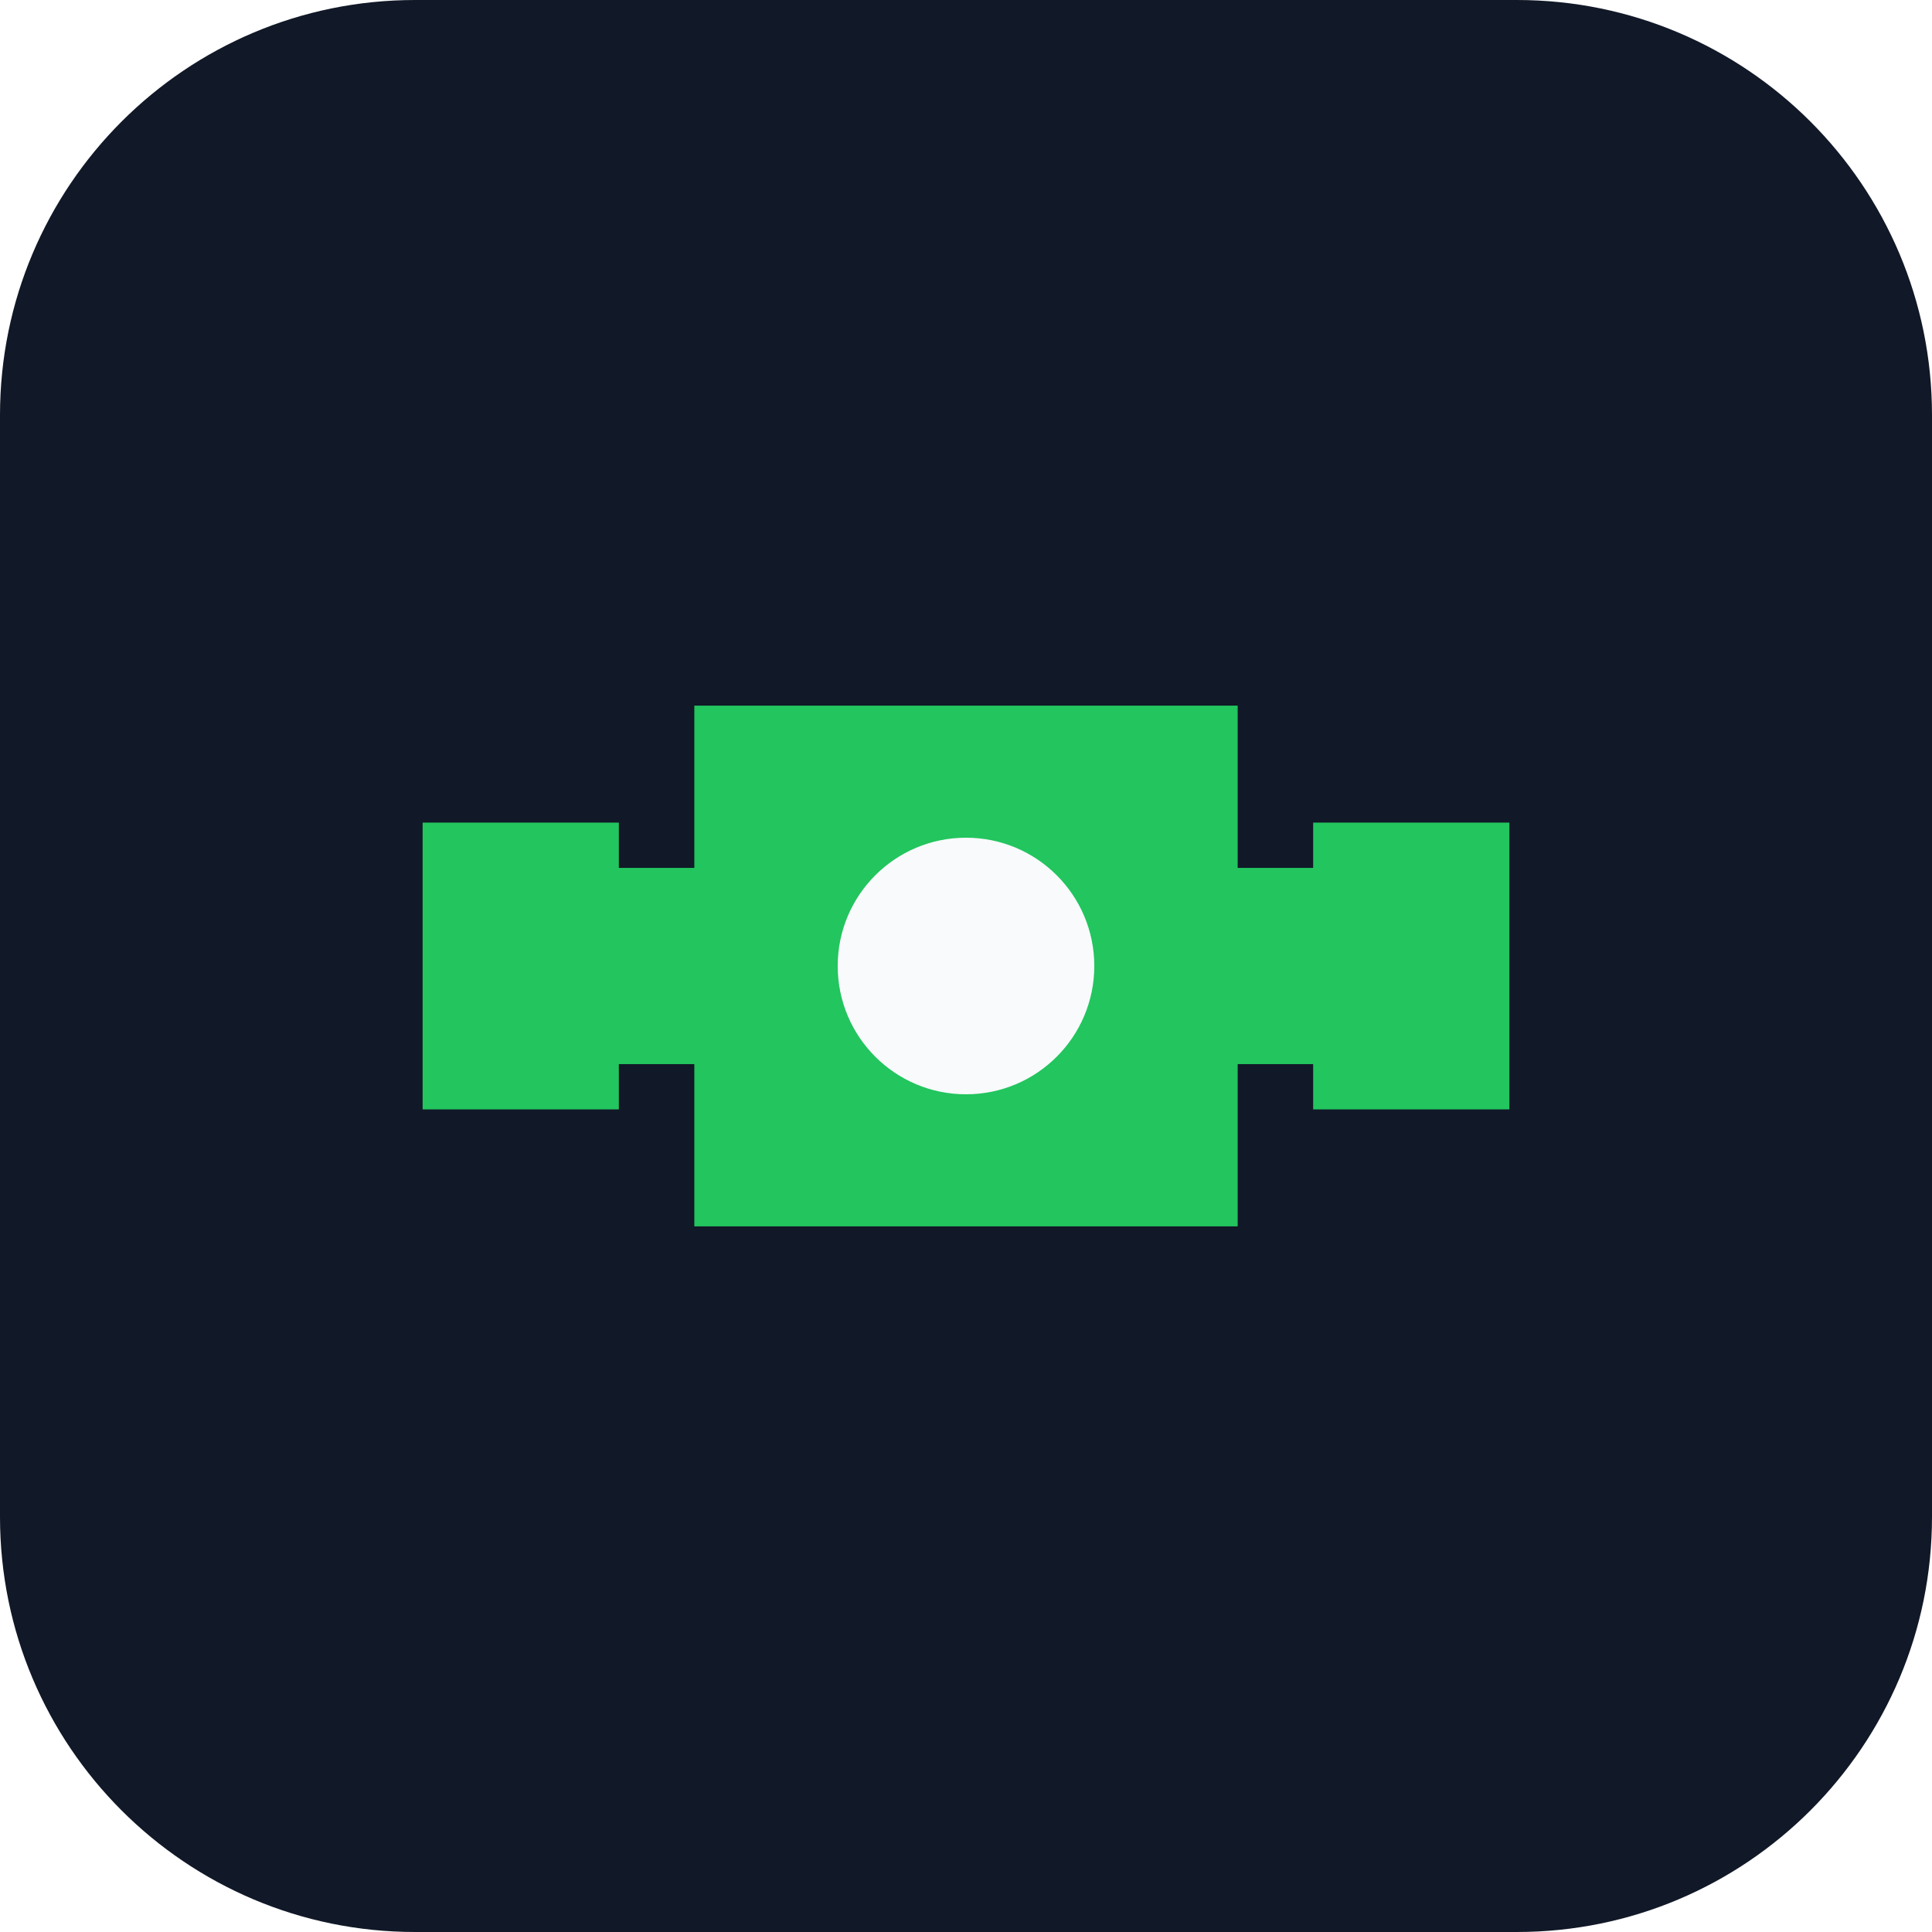
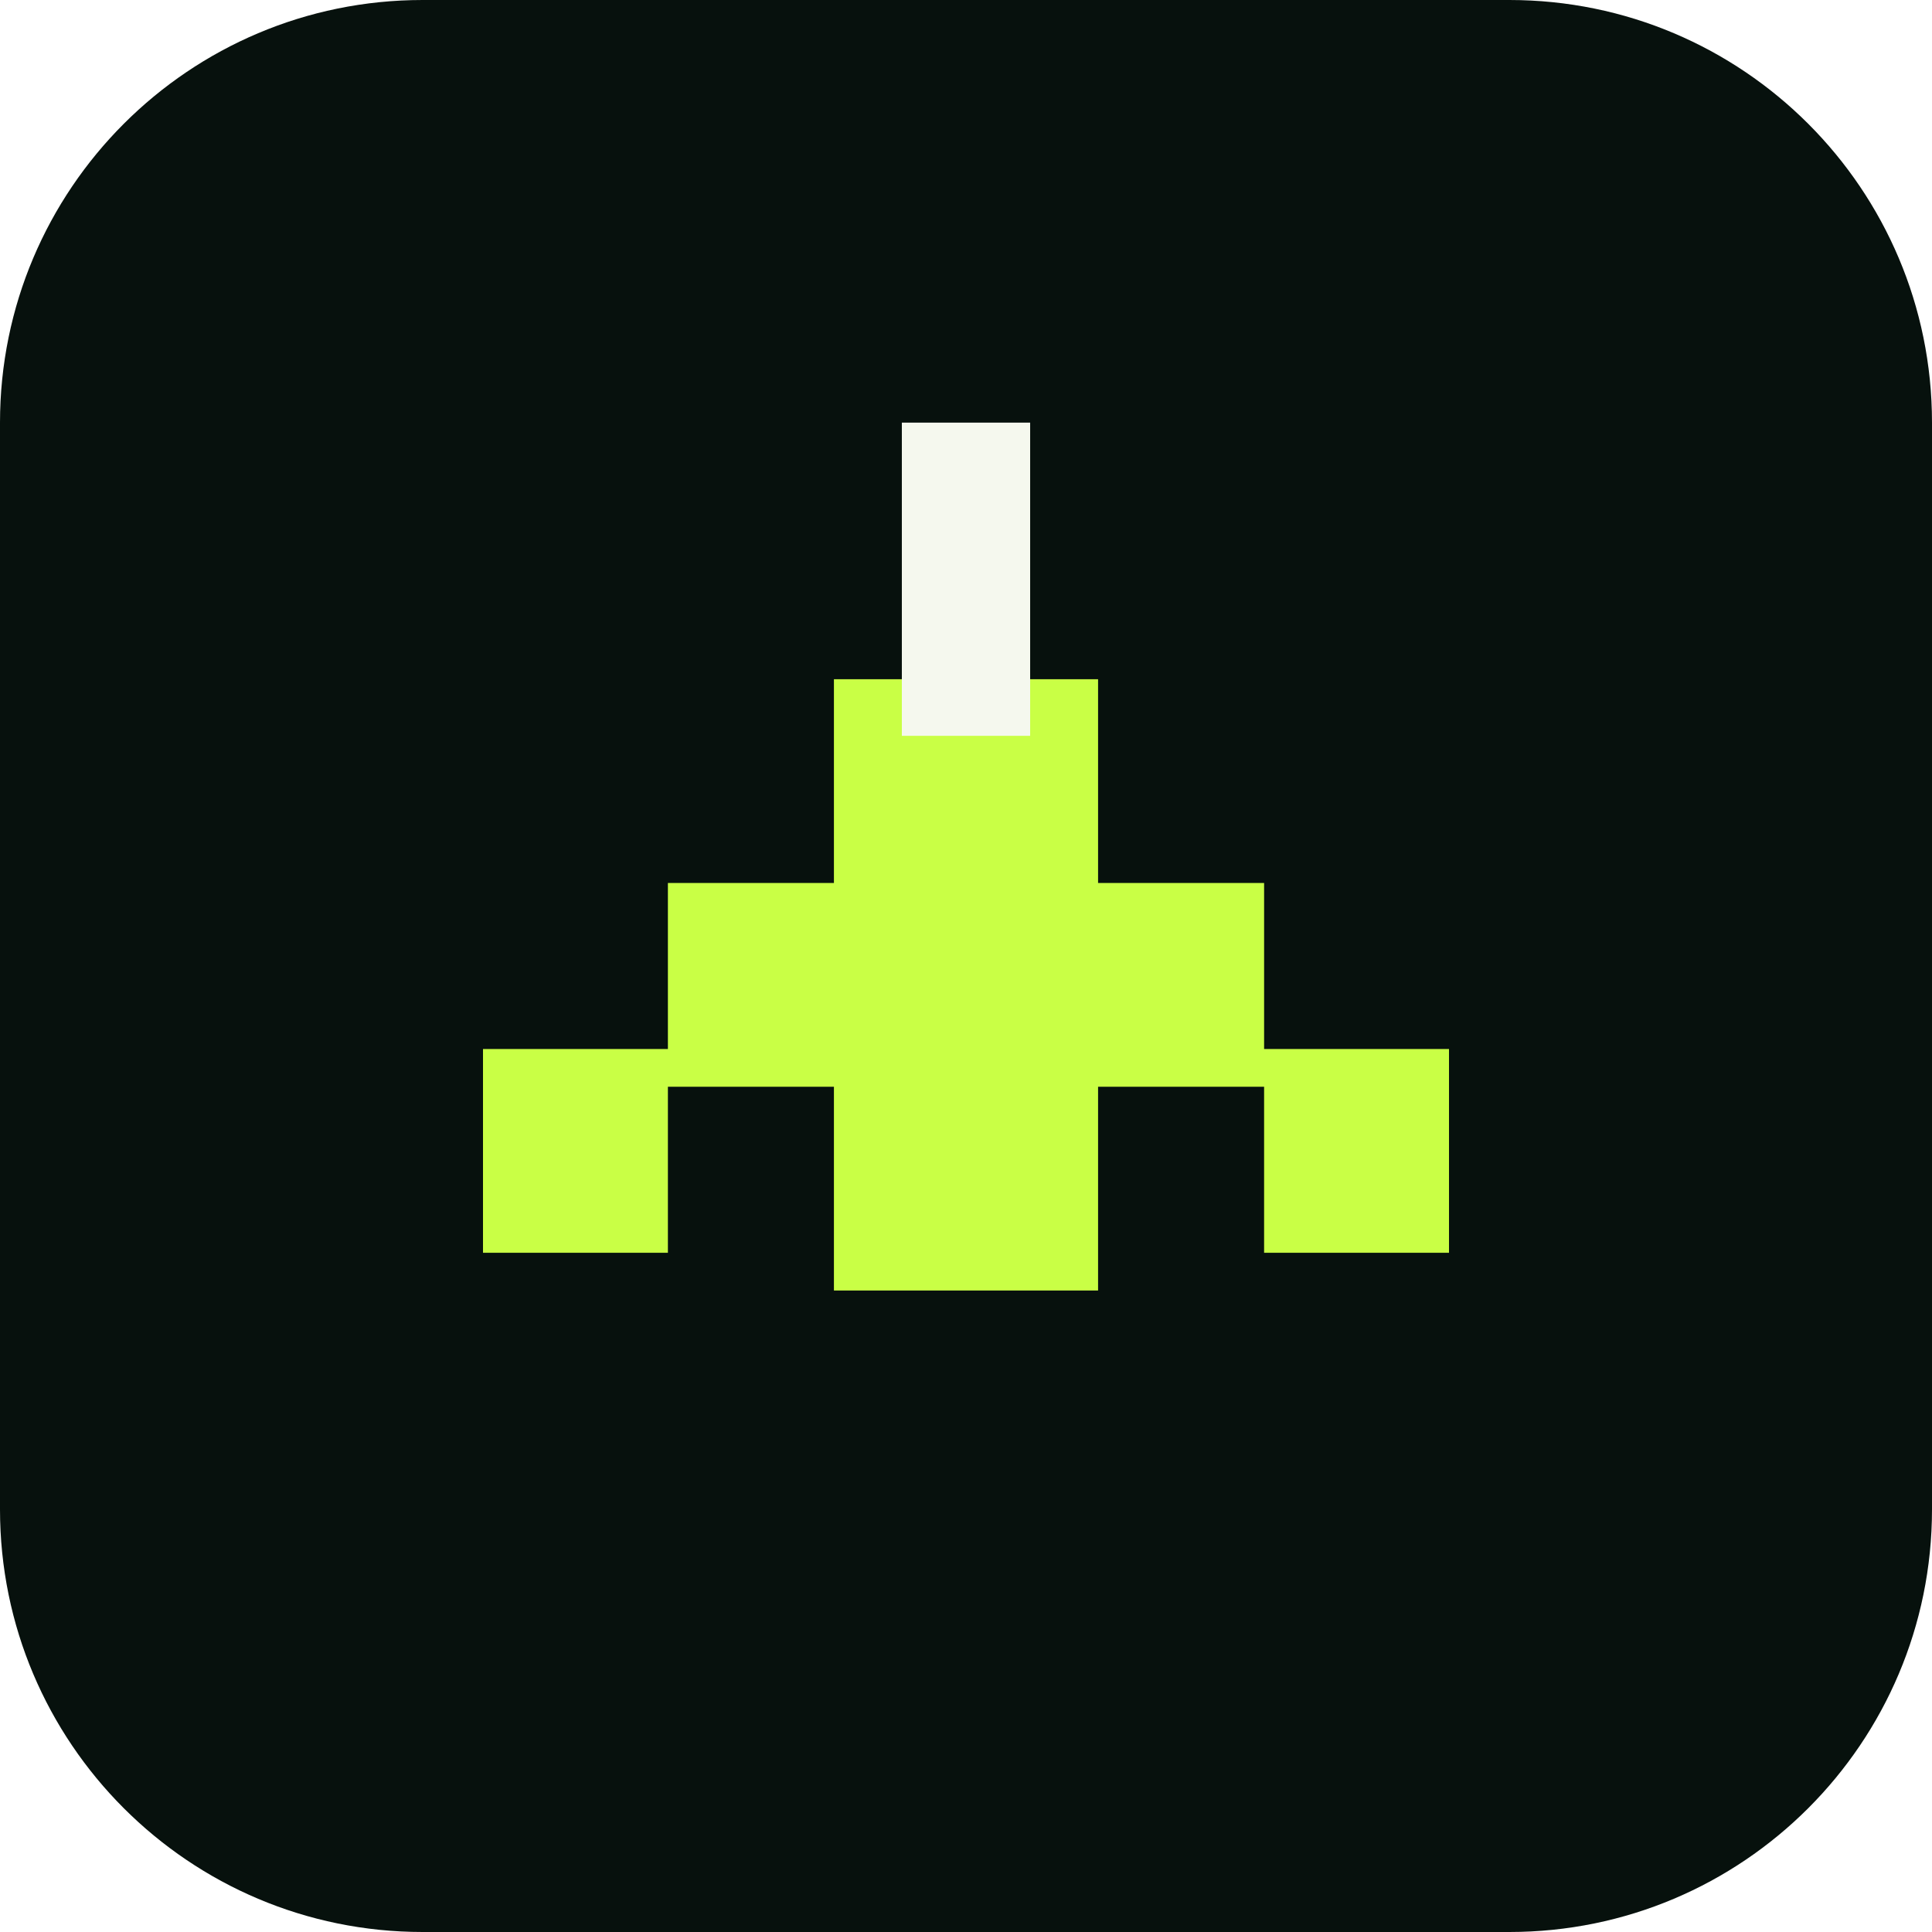
<svg xmlns="http://www.w3.org/2000/svg" viewBox="0 0 512 512">
-   <rect width="512" height="512" rx="110" fill="#111827" />
-   <path d="M112 294h52v-76h-52v76Zm236 0h52v-76h-52v76ZM184 325h144V187H184v138Zm-24-43h24v-52h-24v52Zm168 0h24v-52h-24v52Z" fill="#22c55e" />
-   <circle cx="256" cy="256" r="34" fill="#f8fafc" />
+   <rect width="512" height="512" rx="112" fill="#07110d" />
+   <path d="M128 278h49v-44h44v-54h70v54h44v44h49v54h-49v-44h-44v54h-70v-54h-44v44h-49z" fill="#c9ff45" />
+   <path d="M239 112h34v83h-34z" fill="#f5f8ee" />
</svg>
